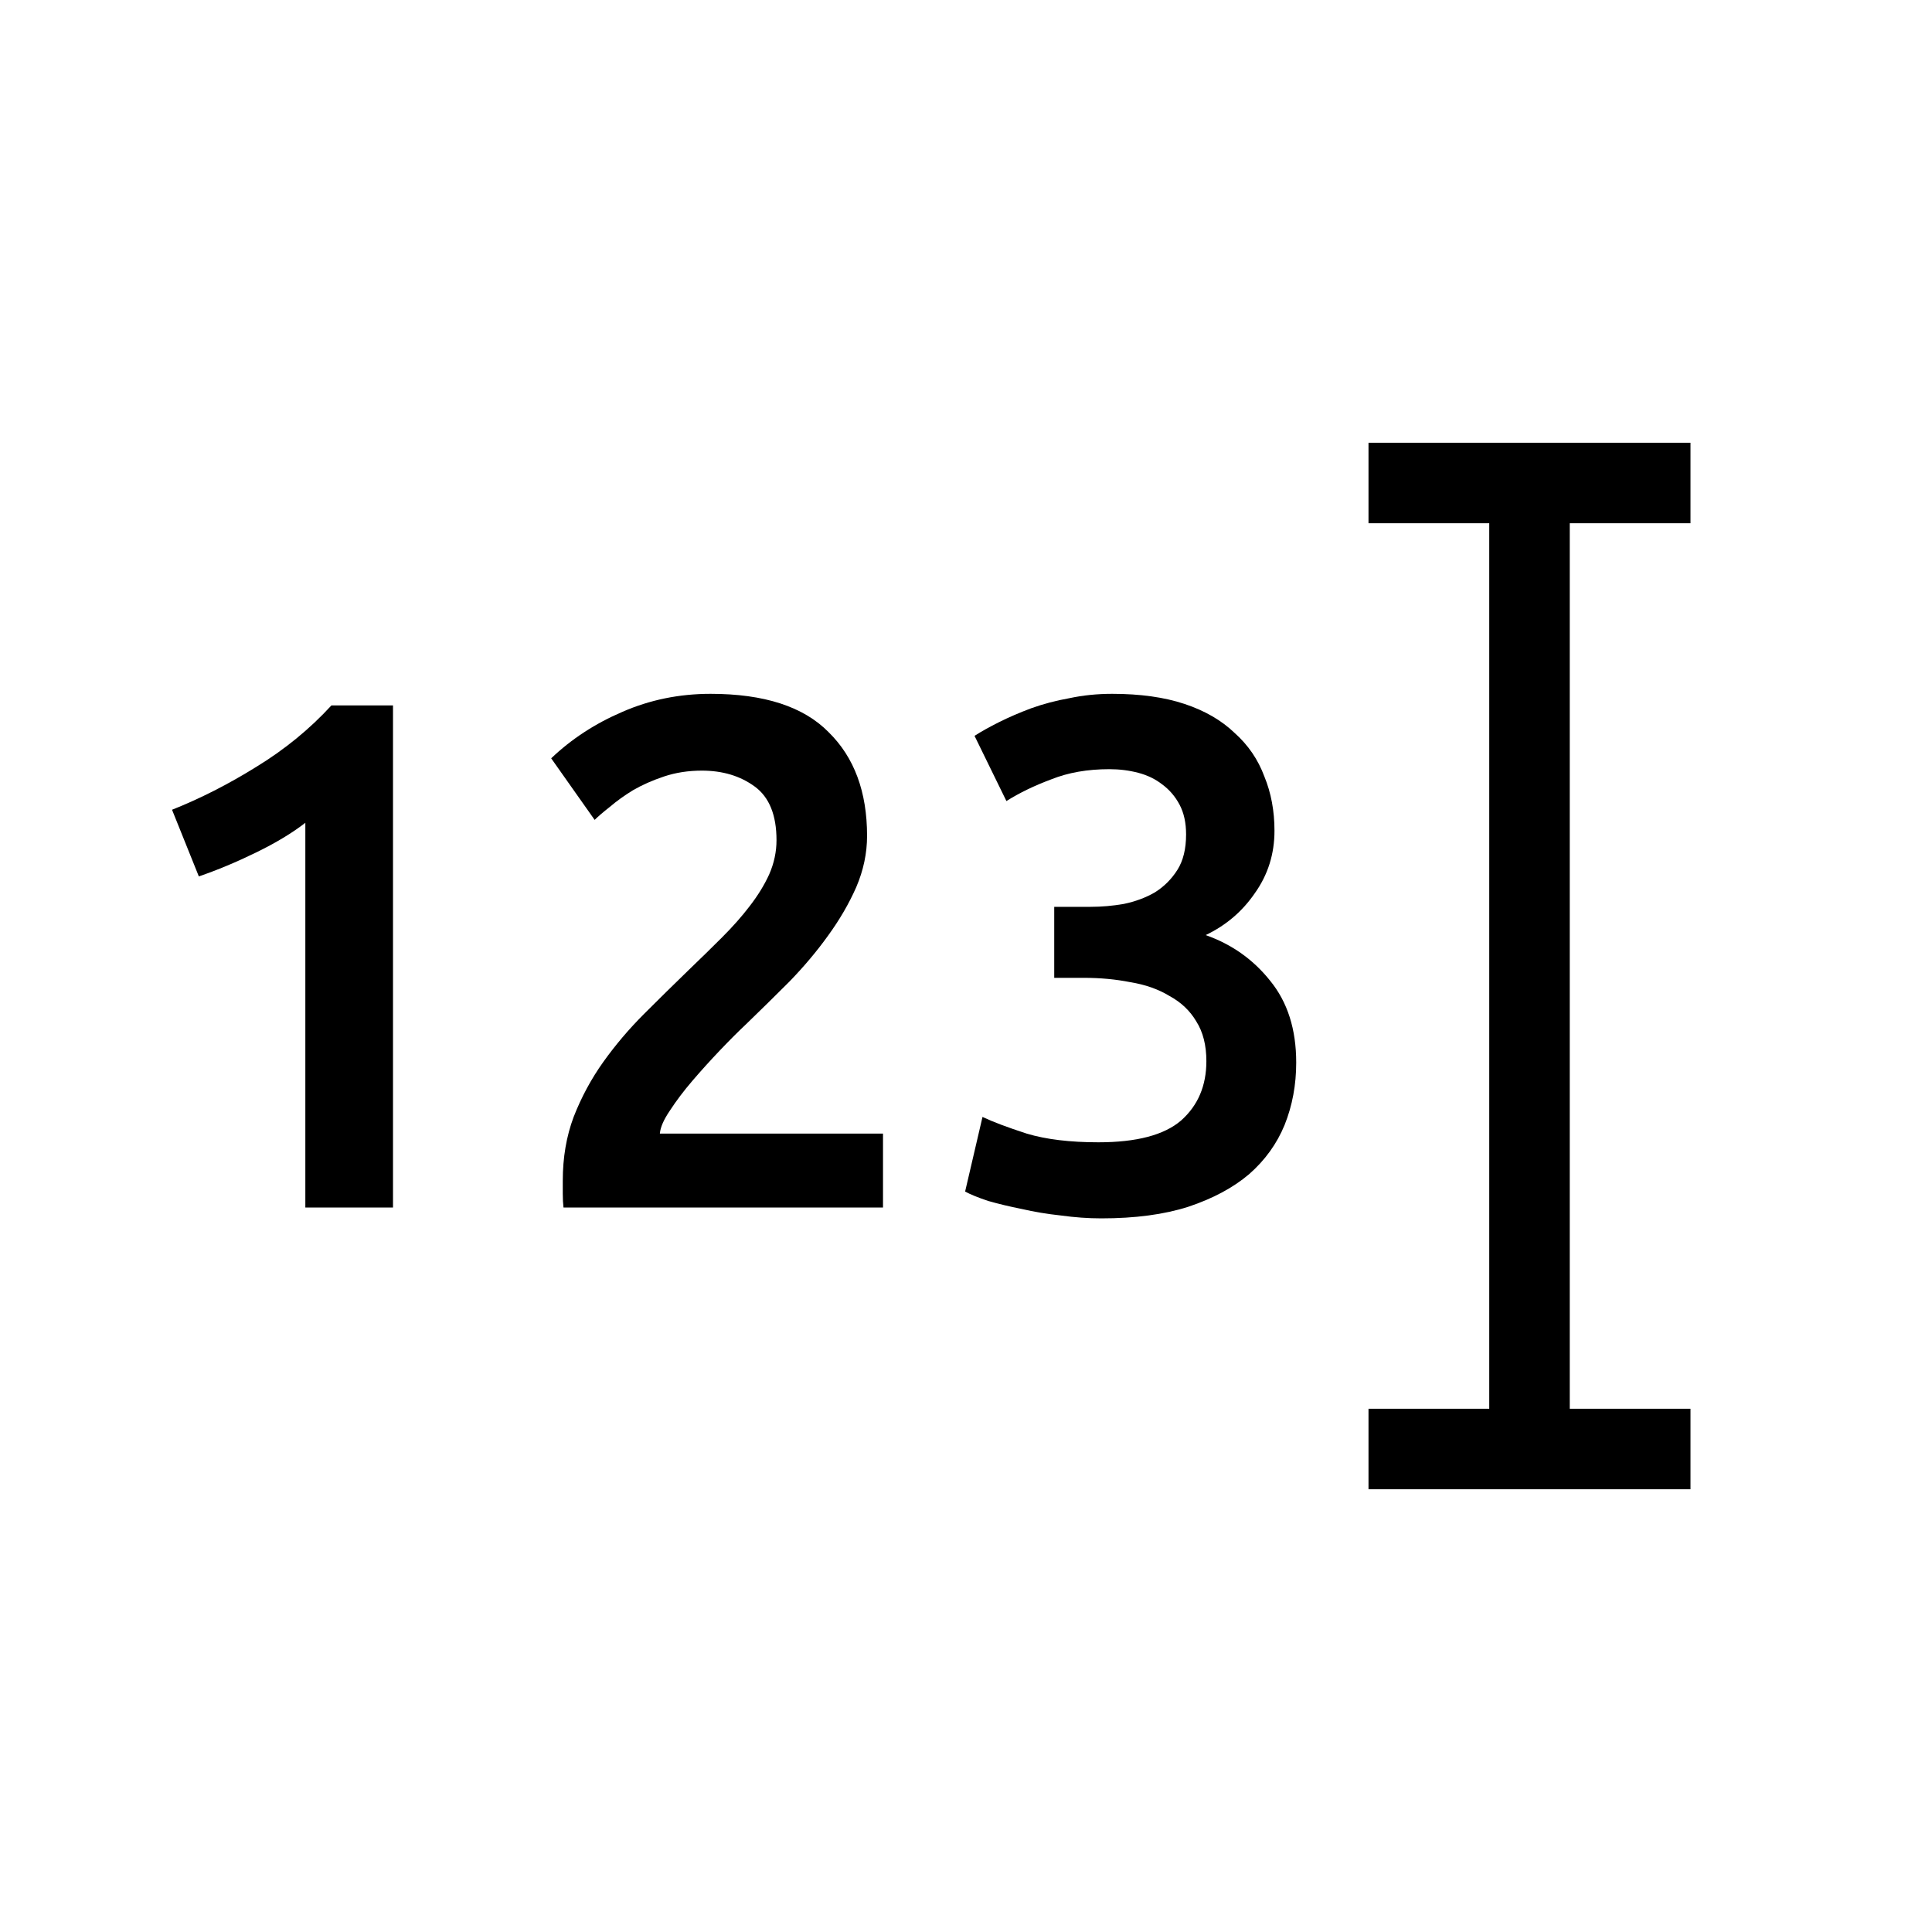
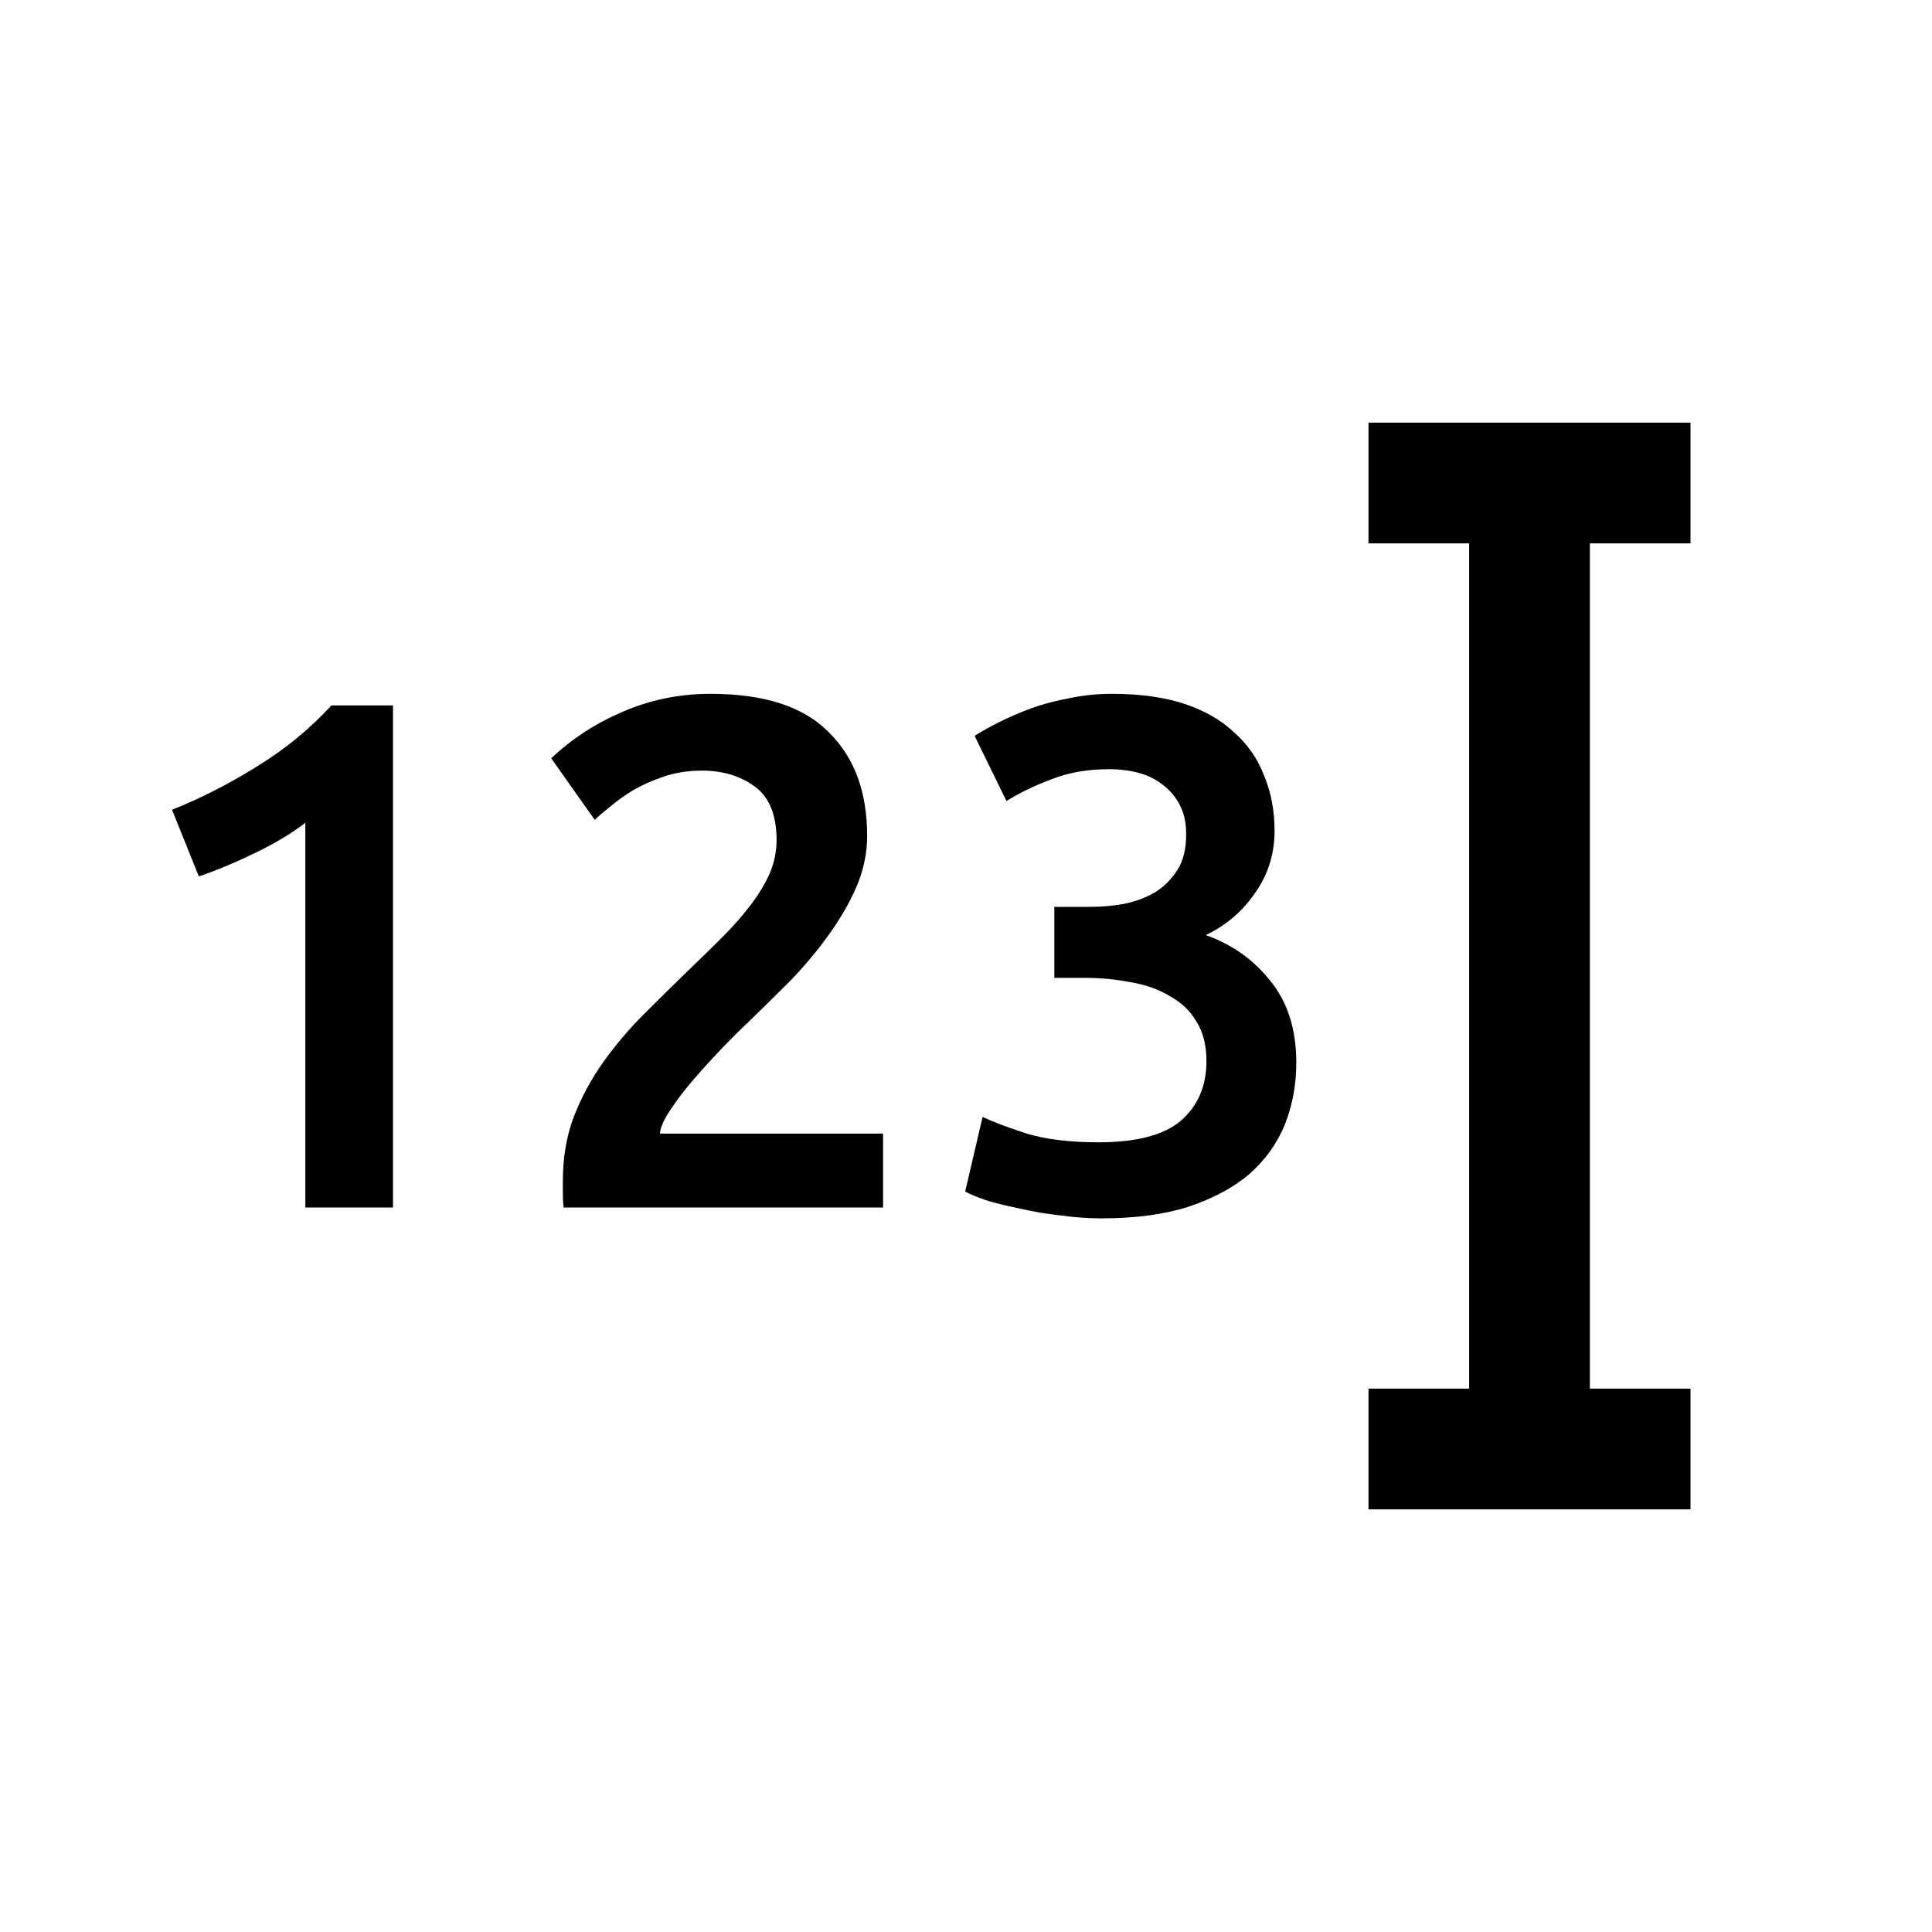
<svg xmlns="http://www.w3.org/2000/svg" width="24" height="24" viewBox="0 0 24 24" fill="none">
-   <path d="M17 6L21 6" stroke="black" />
-   <path d="M17 18L21 18" stroke="black" />
-   <path d="M19 6V18" stroke="black" />
-   <path d="M13.681 15.135C13.519 15.135 13.351 15.123 13.177 15.099C13.009 15.081 12.847 15.054 12.691 15.018C12.541 14.988 12.403 14.955 12.277 14.919C12.151 14.877 12.055 14.838 11.989 14.802L12.205 13.875C12.331 13.935 12.514 14.004 12.754 14.082C12.994 14.154 13.291 14.19 13.645 14.19C14.119 14.19 14.461 14.1 14.671 13.92C14.881 13.734 14.986 13.488 14.986 13.182C14.986 12.984 14.944 12.819 14.86 12.687C14.782 12.555 14.671 12.45 14.527 12.372C14.389 12.288 14.227 12.231 14.041 12.201C13.861 12.165 13.669 12.147 13.465 12.147H13.096V11.265H13.546C13.684 11.265 13.822 11.253 13.96 11.229C14.104 11.199 14.233 11.151 14.347 11.085C14.461 11.013 14.554 10.92 14.626 10.806C14.698 10.692 14.734 10.545 14.734 10.365C14.734 10.221 14.707 10.098 14.653 9.996C14.599 9.894 14.527 9.81 14.437 9.744C14.353 9.678 14.254 9.63 14.14 9.6C14.026 9.57 13.906 9.555 13.78 9.555C13.51 9.555 13.27 9.597 13.06 9.681C12.85 9.759 12.664 9.849 12.502 9.951L12.106 9.141C12.19 9.087 12.292 9.03 12.412 8.97C12.532 8.91 12.664 8.853 12.808 8.799C12.958 8.745 13.117 8.703 13.285 8.673C13.453 8.637 13.63 8.619 13.816 8.619C14.164 8.619 14.464 8.661 14.716 8.745C14.968 8.829 15.175 8.949 15.337 9.105C15.505 9.255 15.628 9.435 15.706 9.645C15.79 9.849 15.832 10.074 15.832 10.32C15.832 10.608 15.751 10.866 15.589 11.094C15.433 11.322 15.229 11.496 14.977 11.616C15.301 11.73 15.568 11.919 15.778 12.183C15.994 12.447 16.102 12.786 16.102 13.2C16.102 13.476 16.054 13.734 15.958 13.974C15.862 14.208 15.715 14.412 15.517 14.586C15.319 14.754 15.067 14.889 14.761 14.991C14.461 15.087 14.101 15.135 13.681 15.135Z" fill="black" />
-   <path d="M10.771 10.383C10.771 10.599 10.726 10.812 10.636 11.022C10.546 11.226 10.429 11.427 10.285 11.625C10.147 11.817 9.988 12.006 9.808 12.192C9.628 12.372 9.448 12.549 9.268 12.723C9.172 12.813 9.064 12.921 8.944 13.047C8.824 13.173 8.71 13.299 8.602 13.425C8.494 13.551 8.401 13.674 8.323 13.794C8.245 13.908 8.203 14.004 8.197 14.082H10.969V15H7C6.994 14.952 6.991 14.895 6.991 14.829C6.991 14.757 6.991 14.703 6.991 14.667C6.991 14.379 7.036 14.115 7.126 13.875C7.222 13.629 7.345 13.401 7.495 13.191C7.645 12.981 7.813 12.783 7.999 12.597C8.185 12.411 8.371 12.228 8.557 12.048C8.701 11.91 8.839 11.775 8.971 11.643C9.103 11.511 9.217 11.382 9.313 11.256C9.415 11.124 9.496 10.992 9.556 10.86C9.616 10.722 9.646 10.581 9.646 10.437C9.646 10.125 9.556 9.903 9.376 9.771C9.196 9.639 8.977 9.573 8.719 9.573C8.551 9.573 8.395 9.597 8.251 9.645C8.107 9.693 7.978 9.75 7.864 9.816C7.756 9.882 7.66 9.951 7.576 10.023C7.492 10.089 7.429 10.143 7.387 10.185L6.847 9.42C7.099 9.18 7.393 8.988 7.729 8.844C8.071 8.694 8.437 8.619 8.827 8.619C9.493 8.619 9.982 8.778 10.294 9.096C10.612 9.408 10.771 9.837 10.771 10.383Z" fill="black" />
+   <path d="M17 6L21 6" stroke="black" stroke-width="1.5" />
+   <path d="M17 18L21 18" stroke="black" stroke-width="1.5" />
+   <path d="M19 6V18" stroke="black" stroke-width="1.5" />
+   <path d="M13.682 15.135C13.52 15.135 13.352 15.123 13.178 15.099C13.01 15.081 12.848 15.054 12.692 15.018C12.542 14.988 12.404 14.955 12.278 14.919C12.152 14.877 12.056 14.838 11.99 14.802L12.206 13.875C12.332 13.935 12.515 14.004 12.755 14.082C12.995 14.154 13.292 14.19 13.646 14.19C14.12 14.19 14.462 14.1 14.672 13.92C14.882 13.734 14.987 13.488 14.987 13.182C14.987 12.984 14.945 12.819 14.861 12.687C14.783 12.555 14.672 12.45 14.528 12.372C14.39 12.288 14.228 12.231 14.042 12.201C13.862 12.165 13.67 12.147 13.466 12.147H13.097V11.265H13.547C13.685 11.265 13.823 11.253 13.961 11.229C14.105 11.199 14.234 11.151 14.348 11.085C14.462 11.013 14.555 10.92 14.627 10.806C14.699 10.692 14.735 10.545 14.735 10.365C14.735 10.221 14.708 10.098 14.654 9.996C14.6 9.894 14.528 9.81 14.438 9.744C14.354 9.678 14.255 9.63 14.141 9.6C14.027 9.57 13.907 9.555 13.781 9.555C13.511 9.555 13.271 9.597 13.061 9.681C12.851 9.759 12.665 9.849 12.503 9.951L12.107 9.141C12.191 9.087 12.293 9.03 12.413 8.97C12.533 8.91 12.665 8.853 12.809 8.799C12.959 8.745 13.118 8.703 13.286 8.673C13.454 8.637 13.631 8.619 13.817 8.619C14.165 8.619 14.465 8.661 14.717 8.745C14.969 8.829 15.176 8.949 15.338 9.105C15.506 9.255 15.629 9.435 15.707 9.645C15.791 9.849 15.833 10.074 15.833 10.32C15.833 10.608 15.752 10.866 15.59 11.094C15.434 11.322 15.23 11.496 14.978 11.616C15.302 11.73 15.569 11.919 15.779 12.183C15.995 12.447 16.103 12.786 16.103 13.2C16.103 13.476 16.055 13.734 15.959 13.974C15.863 14.208 15.716 14.412 15.518 14.586C15.32 14.754 15.068 14.889 14.762 14.991C14.462 15.087 14.102 15.135 13.682 15.135Z" fill="black" />
+   <path d="M10.772 10.383C10.772 10.599 10.727 10.812 10.637 11.022C10.547 11.226 10.43 11.427 10.286 11.625C10.148 11.817 9.989 12.006 9.809 12.192C9.629 12.372 9.449 12.549 9.269 12.723C9.173 12.813 9.065 12.921 8.945 13.047C8.825 13.173 8.711 13.299 8.603 13.425C8.495 13.551 8.402 13.674 8.324 13.794C8.246 13.908 8.204 14.004 8.198 14.082H10.97V15H7.001C6.995 14.952 6.992 14.895 6.992 14.829C6.992 14.757 6.992 14.703 6.992 14.667C6.992 14.379 7.037 14.115 7.127 13.875C7.223 13.629 7.346 13.401 7.496 13.191C7.646 12.981 7.814 12.783 8 12.597C8.186 12.411 8.372 12.228 8.558 12.048C8.702 11.91 8.84 11.775 8.972 11.643C9.104 11.511 9.218 11.382 9.314 11.256C9.416 11.124 9.497 10.992 9.557 10.86C9.617 10.722 9.647 10.581 9.647 10.437C9.647 10.125 9.557 9.903 9.377 9.771C9.197 9.639 8.978 9.573 8.72 9.573C8.552 9.573 8.396 9.597 8.252 9.645C8.108 9.693 7.979 9.75 7.865 9.816C7.757 9.882 7.661 9.951 7.577 10.023C7.493 10.089 7.43 10.143 7.388 10.185L6.848 9.42C7.1 9.18 7.394 8.988 7.73 8.844C8.072 8.694 8.438 8.619 8.828 8.619C9.494 8.619 9.983 8.778 10.295 9.096C10.613 9.408 10.772 9.837 10.772 10.383Z" fill="black" />
  <path d="M2.137 10.059C2.485 9.921 2.833 9.744 3.181 9.528C3.535 9.312 3.847 9.057 4.117 8.763H4.882V15H3.793V10.221C3.631 10.347 3.427 10.47 3.181 10.59C2.935 10.71 2.698 10.809 2.47 10.887L2.137 10.059Z" fill="black" />
</svg>
